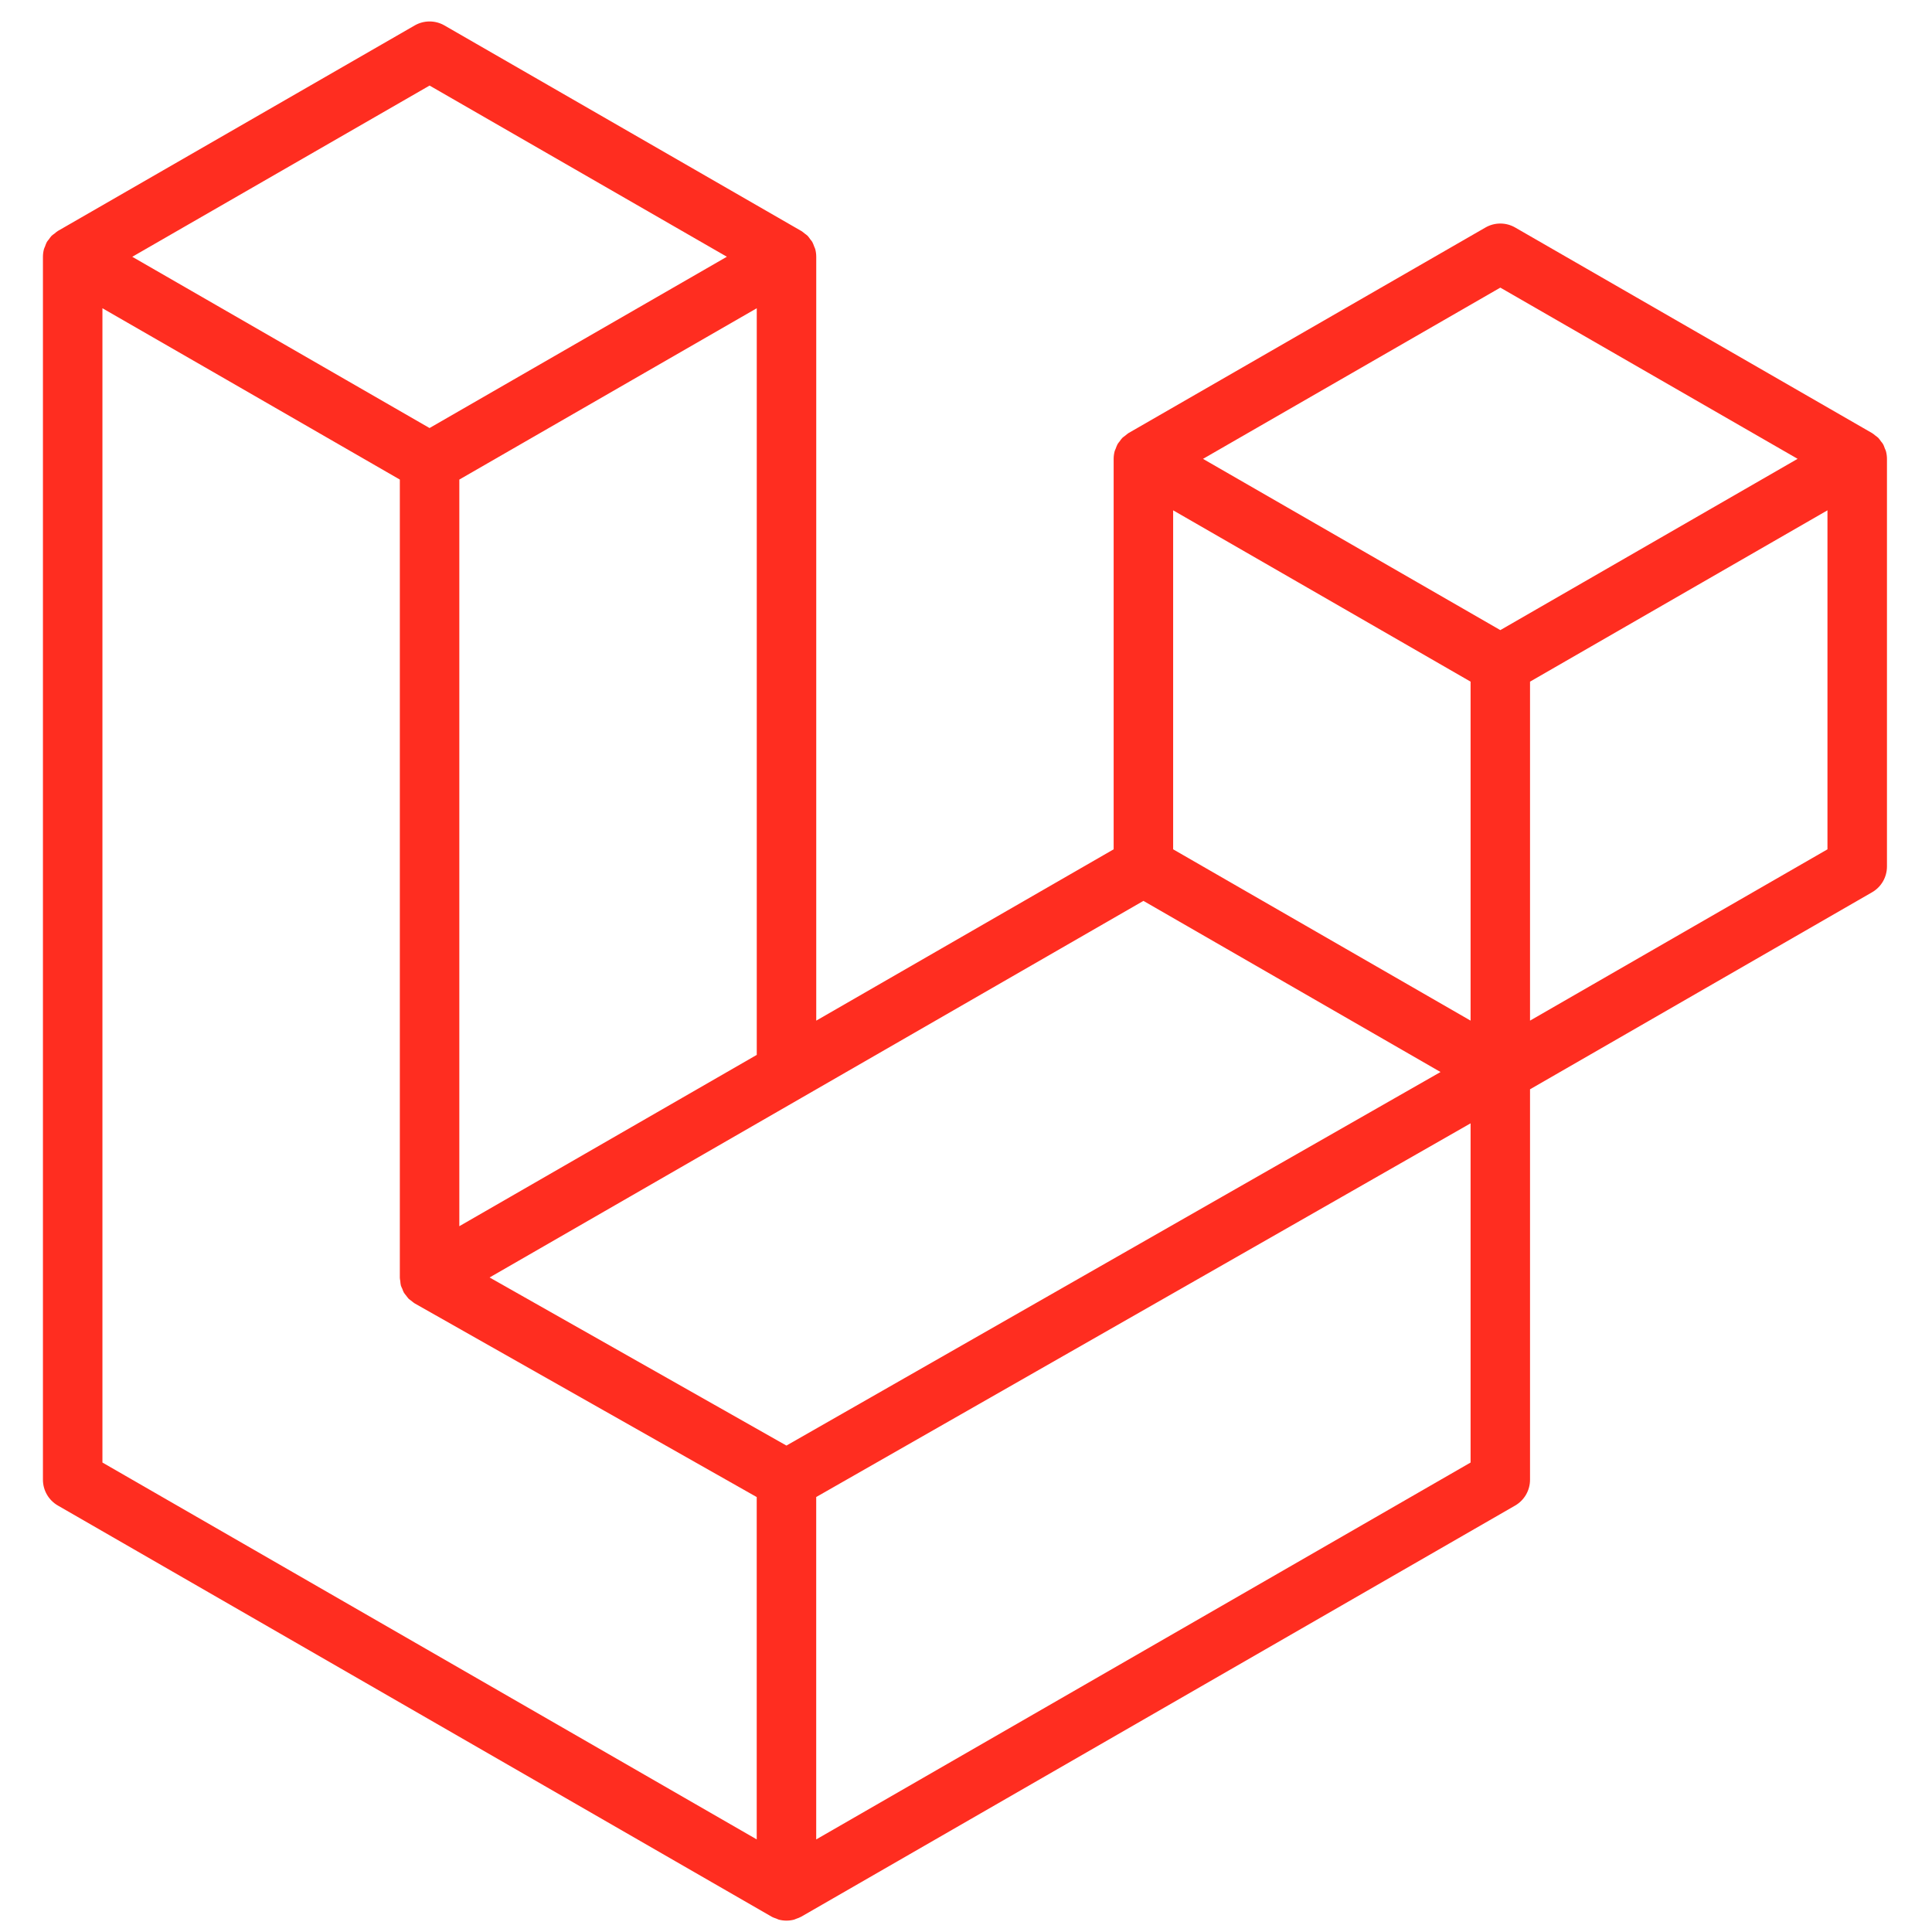
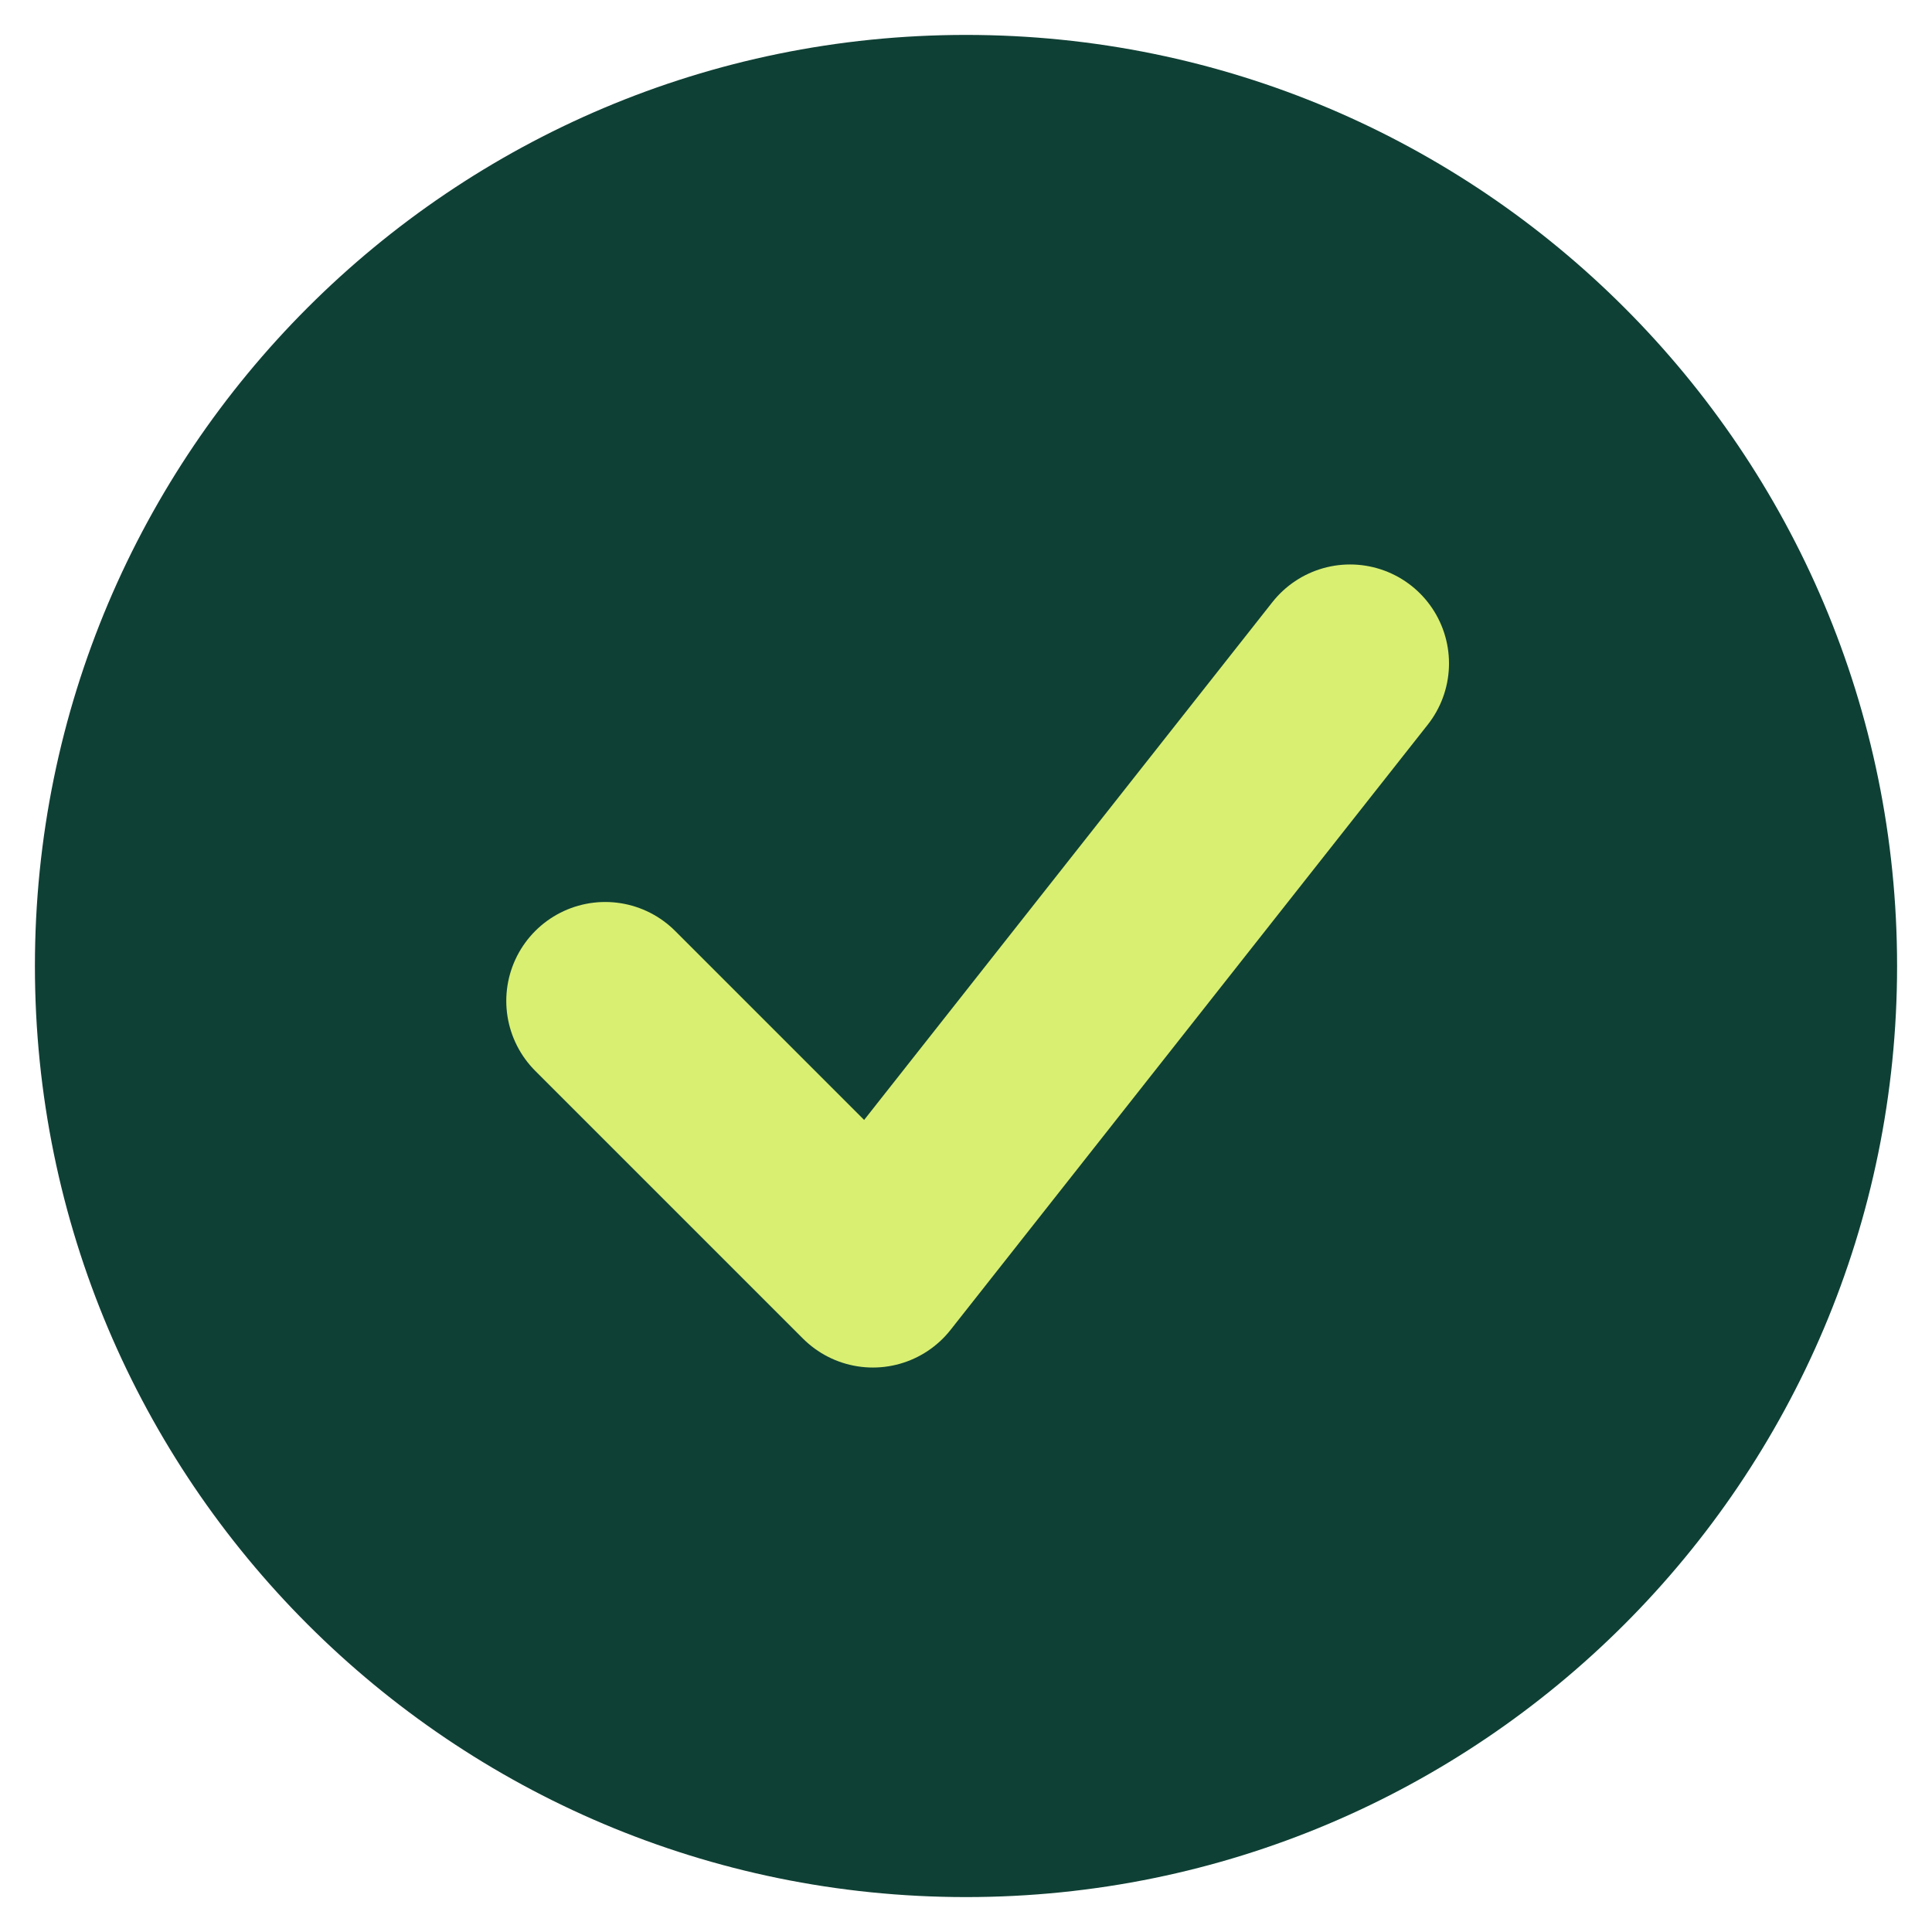
<svg xmlns="http://www.w3.org/2000/svg" width="166" height="166" viewBox="0 0 166 166" fill="none">
-   <path fill-rule="evenodd" clip-rule="evenodd" d="M162.041 38.759C162.099 38.977 162.129 39.201 162.13 39.426V74.452C162.13 74.902 162.011 75.344 161.786 75.733C161.561 76.122 161.237 76.444 160.847 76.668L131.462 93.594V127.141C131.462 128.054 130.977 128.897 130.186 129.357L68.847 164.683C68.707 164.763 68.554 164.814 68.401 164.868C68.343 164.887 68.289 164.922 68.228 164.938C67.8 165.051 67.349 165.051 66.92 164.938C66.85 164.919 66.786 164.881 66.719 164.855C66.579 164.804 66.432 164.76 66.298 164.683L4.972 129.357C4.583 129.133 4.259 128.81 4.034 128.421C3.808 128.032 3.69 127.591 3.689 127.141L3.689 22.063C3.689 21.834 3.721 21.61 3.779 21.393C3.798 21.32 3.843 21.253 3.868 21.179C3.916 21.045 3.961 20.908 4.031 20.783C4.079 20.7 4.149 20.633 4.206 20.557C4.28 20.454 4.347 20.349 4.433 20.26C4.506 20.186 4.602 20.132 4.685 20.068C4.778 19.992 4.861 19.909 4.966 19.848L35.633 2.185C36.022 1.961 36.462 1.844 36.91 1.844C37.358 1.844 37.798 1.961 38.186 2.185L68.851 19.848H68.857C68.959 19.912 69.045 19.992 69.138 20.065C69.221 20.129 69.313 20.186 69.387 20.257C69.476 20.349 69.54 20.454 69.616 20.557C69.671 20.633 69.744 20.7 69.789 20.783C69.862 20.911 69.904 21.045 69.955 21.179C69.98 21.253 70.025 21.32 70.044 21.396C70.103 21.614 70.133 21.838 70.133 22.063V87.694L95.686 72.974V39.423C95.686 39.2 95.718 38.973 95.775 38.759C95.798 38.683 95.839 38.615 95.865 38.542C95.916 38.408 95.96 38.271 96.031 38.146C96.079 38.063 96.149 37.996 96.203 37.92C96.279 37.818 96.343 37.712 96.433 37.623C96.506 37.549 96.599 37.495 96.681 37.431C96.777 37.355 96.86 37.272 96.962 37.211L127.633 19.548C128.021 19.324 128.461 19.206 128.91 19.206C129.358 19.206 129.798 19.324 130.186 19.548L160.85 37.211C160.959 37.275 161.042 37.355 161.137 37.428C161.217 37.492 161.31 37.549 161.383 37.62C161.473 37.712 161.536 37.818 161.613 37.92C161.67 37.996 161.741 38.063 161.785 38.146C161.859 38.271 161.9 38.408 161.951 38.542C161.98 38.615 162.021 38.683 162.041 38.759ZM157.018 72.974V43.848L146.287 50.028L131.462 58.568V87.694L157.021 72.974H157.018ZM126.354 125.663V96.518L111.771 104.85L70.13 128.626V158.046L126.354 125.663ZM8.801 26.485V125.663L65.018 158.043V128.629L35.649 112L35.64 111.994L35.627 111.988C35.528 111.93 35.445 111.847 35.353 111.777C35.273 111.713 35.18 111.662 35.11 111.592L35.104 111.582C35.021 111.502 34.963 111.403 34.893 111.314C34.829 111.228 34.753 111.154 34.702 111.065L34.699 111.055C34.641 110.96 34.606 110.845 34.565 110.736C34.523 110.64 34.469 110.551 34.443 110.449C34.411 110.328 34.405 110.197 34.392 110.072C34.379 109.976 34.354 109.881 34.354 109.785V109.778V41.205L19.532 32.662L8.801 26.485ZM36.913 7.35L11.364 22.063L36.907 36.777L62.453 22.06L36.907 7.35H36.913ZM50.2 99.174L65.022 90.637V26.485L54.291 32.665L39.466 41.205V105.357L50.2 99.174ZM128.91 24.713L103.363 39.426L128.91 54.14L154.453 39.423L128.91 24.713ZM126.354 58.568L111.529 50.028L100.798 43.848V72.974L115.619 81.511L126.354 87.694V58.568ZM67.571 124.205L105.042 102.803L123.772 92.109L98.245 77.405L68.854 94.334L42.066 109.762L67.571 124.205Z" fill="#FF2D20" />
+   <circle cx="83" cy="83" r="80" fill="#0F4035" />
+   <path d="M52 86 L75 109 L116 57" stroke="#D8EF72" stroke-width="17" stroke-linecap="round" stroke-linejoin="round" />
</svg>
